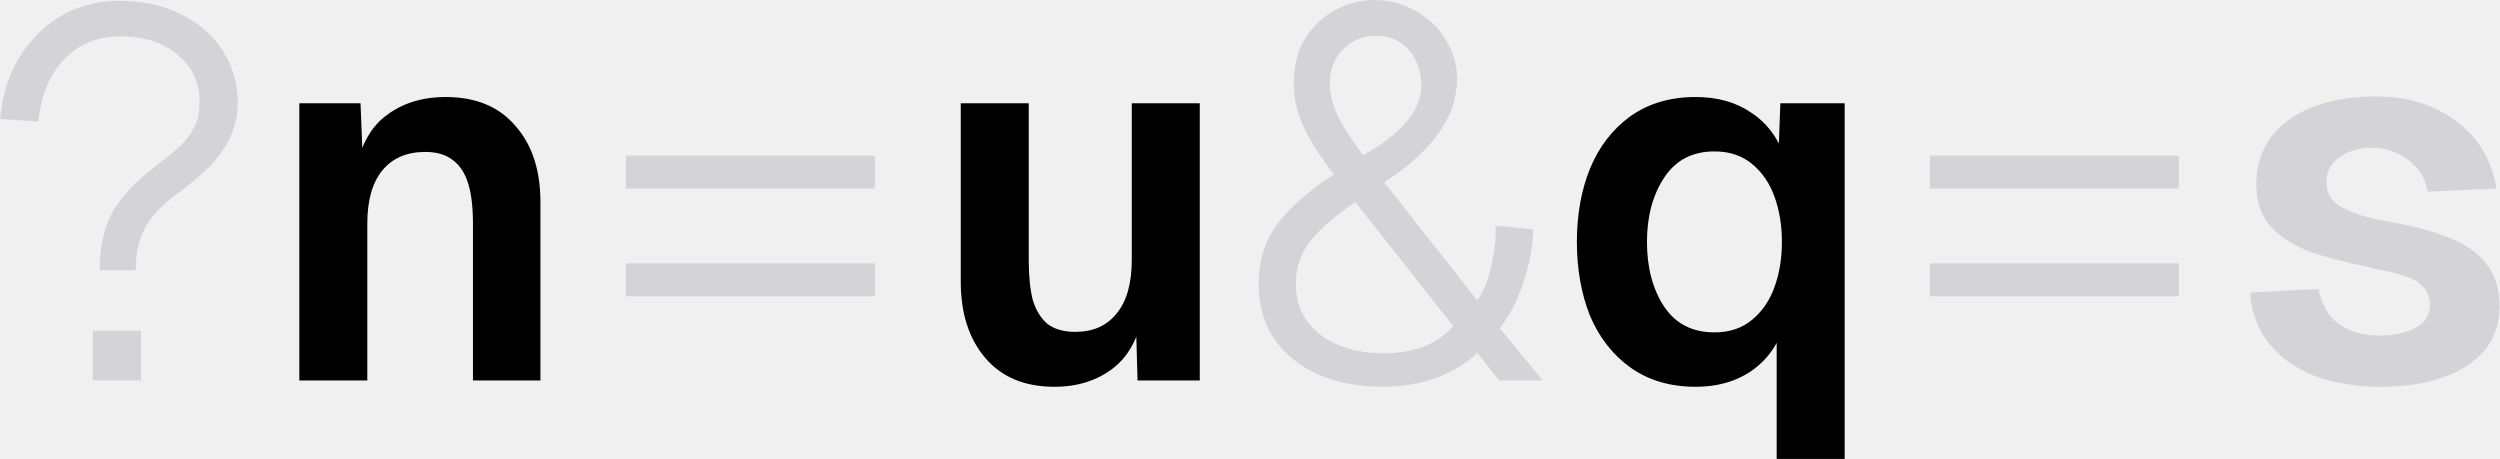
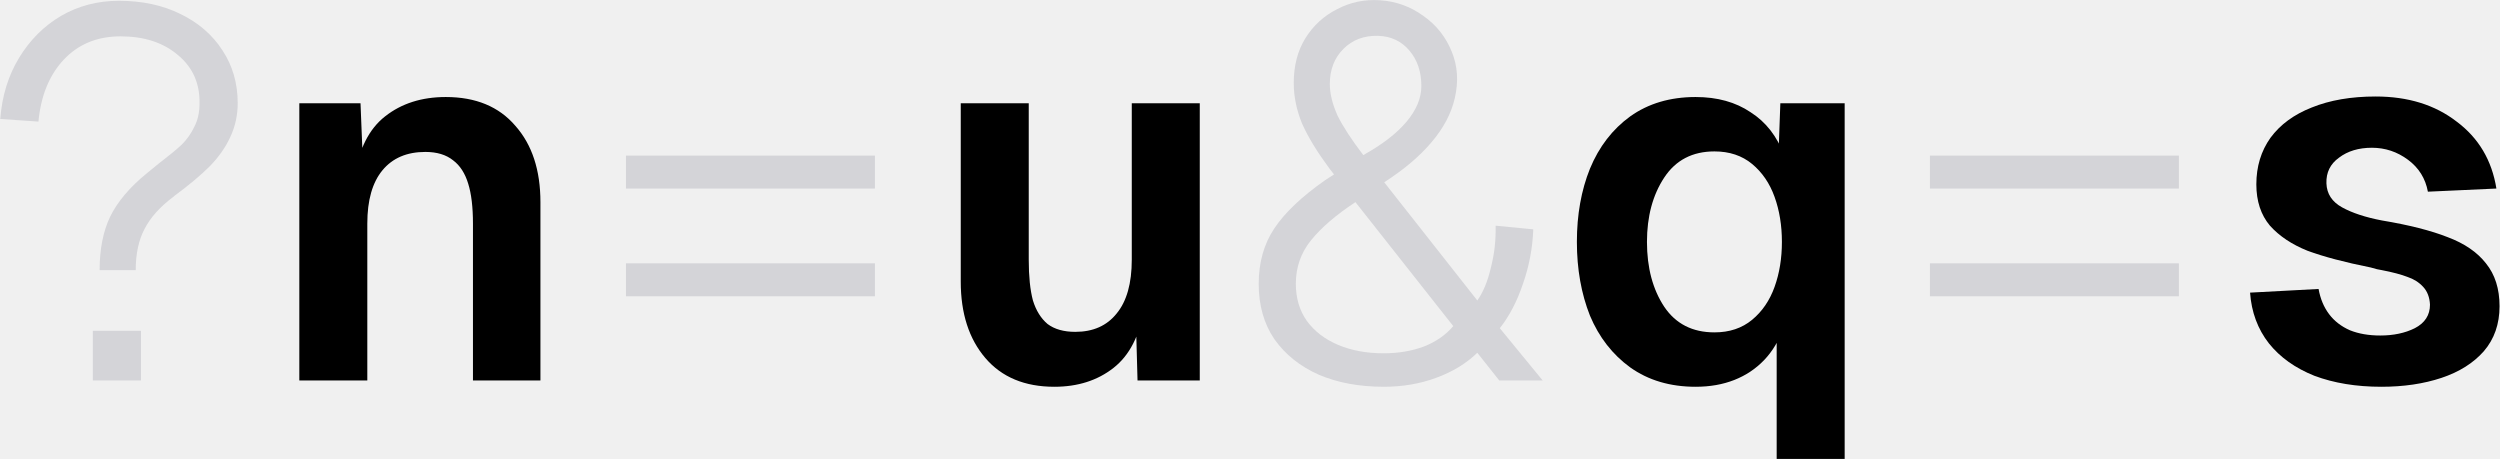
<svg xmlns="http://www.w3.org/2000/svg" viewBox="0 0 1912 351" fill="none">
  <style>
    .nuqs{fill:#000}.qssp{fill:#d4d4d8}@media (prefers-color-scheme:dark){.nuqs{fill:#fff}.qssp{fill:#3f3f46}}
  </style>
  <path class="qssp" d="M76.2 206.6c0-16 2.667-29.6 8-40.8 5.6-11.467 14.933-22.533 28-33.2l8.8-7.2c8-6.133 14-11.067 18-14.8 4-4 7.2-8.533 9.6-13.6 2.667-5.067 4-11.067 4-18 .267-15.2-5.2-27.467-16.4-36.8-11.2-9.6-25.867-14.4-44-14.4-17.867 0-32.4 6-43.6 18C37.667 57.533 31.267 73.267 29.4 93L.2 91c1.333-17.6 6.133-33.2 14.4-46.8 8.267-13.6 18.933-24.267 32-32C59.933 4.467 74.733.6 91 .6c17.6 0 33.2 3.333 46.8 10 13.867 6.667 24.667 16 32.4 28 7.733 11.733 11.6 25.2 11.6 40.4 0 9.067-1.867 17.6-5.6 25.6-3.467 7.733-8.667 15.2-15.6 22.4-6.933 6.933-16 14.533-27.2 22.8l-.4.4c-10.4 7.733-17.867 16-22.4 24.8-4.533 8.533-6.8 19.067-6.8 31.6H76.2Zm31.6 46.4v38H71v-38h36.8Z" />
  <path class="nuqs" d="m275.722 79 2.4 59.6-6.8-3.6c3.2-21.067 10.933-36.4 23.2-46 12.533-9.867 28-14.8 46.4-14.8 22.933 0 40.666 7.333 53.2 22 12.8 14.4 19.2 33.867 19.2 58.4V291h-51.6V171c0-12.533-1.2-22.667-3.6-30.4-2.4-8-6.267-14-11.6-18-5.334-4.267-12.4-6.4-21.2-6.4-14.133 0-25.067 4.667-32.8 14-7.734 9.333-11.6 22.933-11.6 40.8v120h-52V79h46.8Z" />
  <path class="qssp" d="M669.147 119v25.2h-190.4V119h190.4Zm0 82.4v25.2h-190.4v-25.2h190.4Z" />
  <path class="nuqs" d="m869.981 291-1.6-58.4 6.4 3.6c-3.2 20.533-10.933 35.6-23.2 45.2-12.266 9.6-27.333 14.4-45.2 14.4-22.666 0-40.266-7.333-52.8-22-12.533-14.667-18.8-34.133-18.8-58.4V79h52v119.6c0 12.8 1.067 23.2 3.2 31.2 2.4 7.733 6.134 13.733 11.2 18 5.334 4 12.4 6 21.2 6 13.6 0 24.134-4.667 31.6-14 7.734-9.333 11.6-23.067 11.6-41.2V79h52v212h-47.6Z" />
  <path class="qssp" d="M1022.65 7c10.14-5.333 21.07-7.6 32.8-6.8 12.27.8 23.34 4.8 33.2 12 9.87 6.933 17.07 16 21.6 27.2 4.54 10.933 5.34 22.8 2.4 35.6-2.66 11.733-8.66 23.067-18 34-9.06 10.667-21.06 20.8-36 30.4l71.2 90.4c4.54-6.4 8-14.8 10.4-25.2 2.67-10.4 3.87-21.067 3.6-32l28.8 2.8c-.53 14.4-3.2 28.4-8 42-4.53 13.333-10.4 24.533-17.6 33.6l32.8 40h-33.2l-16.8-21.2c-8.53 8.267-19.06 14.667-31.6 19.2-12.26 4.533-25.6 6.8-40 6.8-18.66 0-35.2-3.067-49.6-9.2-14.397-6.4-25.73-15.467-33.997-27.2-8-11.733-12-25.867-12-42.4 0-16.267 4-30.4 12-42.4s20.933-24.267 38.797-36.8c2.4-1.6 4.67-3.067 6.8-4.4l-4-5.2c-9.06-12.267-15.86-23.467-20.397-33.6-4.267-10.4-6.4-20.8-6.4-31.2 0-13.067 2.933-24.4 8.8-34 6.137-9.867 14.267-17.333 24.397-22.4Zm66.4 258c9.34-3.733 16.8-8.933 22.4-15.6l-74.8-94.8c-14.66 9.6-26 19.333-34 29.2-7.73 9.6-11.597 20.667-11.597 33.2 0 10.933 2.8 20.4 8.4 28.4 5.867 8 13.867 14.133 23.997 18.4 10.14 4.267 21.74 6.4 34.8 6.4 11.2 0 21.47-1.733 30.8-5.2Zm-66-176.4c4.27 8.533 10.8 18.533 19.6 30 14.4-8 25.34-16.4 32.8-25.2 7.74-9.067 11.6-18.267 11.6-27.6 0-10.933-3.06-20-9.2-27.2-6.13-7.2-14.13-10.933-24-11.2-10.66-.267-19.46 3.067-26.4 10-6.93 6.933-10.4 15.867-10.4 26.8 0 7.467 2 15.6 6 24.4Z" />
  <path class="nuqs" d="M1410.8 79v272h-52V246.6l5.2 4c-3.46 9.867-8.4 18.133-14.8 24.8-6.4 6.667-14 11.733-22.8 15.2-8.8 3.467-18.66 5.2-29.6 5.2-19.46 0-36.13-4.933-50-14.8-13.6-9.867-23.86-23.067-30.8-39.6-6.66-16.8-10-35.6-10-56.4 0-20.8 3.34-39.467 10-56 6.94-16.8 17.2-30.133 30.8-40 13.87-9.867 30.54-14.8 50-14.8 16.54 0 30.54 3.867 42 11.6 11.74 7.467 20.27 18.4 25.6 32.8l-4.4 4.8 1.6-44.4h49.2Zm-53.6 140.4c3.74-10.4 5.6-21.867 5.6-34.4 0-12.533-1.86-24-5.6-34.4-3.73-10.4-9.46-18.8-17.2-25.2-7.73-6.4-17.33-9.6-28.8-9.6-16.8 0-29.6 6.667-38.4 20-8.8 13.333-13.2 29.733-13.2 49.2 0 19.733 4.4 36.267 13.2 49.6 8.8 13.067 21.6 19.6 38.4 19.6 11.47 0 21.07-3.2 28.8-9.6 7.74-6.4 13.47-14.8 17.2-25.2Z" />
  <path class="qssp" d="M1666.41 119v25.2h-190.4V119h190.4Zm0 82.4v25.2h-190.4v-25.2h190.4Z" />
-   <path class="qssp" d="M1856.85 146.6c-1.87-10.133-6.94-18.267-15.2-24.4-8.27-6.133-17.47-9.2-27.6-9.2-10.14 0-18.54 2.533-25.2 7.6-6.67 4.8-9.87 11.333-9.6 19.6.26 8 4.26 14.133 12 18.4 7.73 4.267 17.86 7.6 30.4 10 20.8 3.467 37.6 7.733 50.4 12.8 12.8 4.8 22.53 11.467 29.2 20 6.93 8.533 10.4 19.467 10.4 32.8 0 13.6-4 25.067-12 34.4-8 9.067-18.8 15.867-32.4 20.4-13.6 4.533-28.94 6.8-46 6.8-19.2 0-36.27-2.8-51.2-8.4-14.67-5.867-26.27-14.133-34.8-24.8-8.54-10.933-13.34-23.867-14.4-38.8l52.4-2.8c1.33 7.467 4 13.867 8 19.2 4 5.333 9.33 9.467 16 12.4 6.66 2.667 14.4 4 23.2 4 10.13 0 18.93-1.867 26.4-5.6 7.73-4 11.6-10 11.6-18-.27-5.6-2-10.133-5.2-13.6-3.2-3.467-7.2-6-12-7.6-4.8-1.867-11.34-3.6-19.6-5.2-2.14-.267-4.94-.933-8.4-2-20-4-36.14-8.267-48.4-12.8-12-4.8-21.6-11.2-28.8-19.2-6.94-8.267-10.4-18.8-10.4-31.6 0-13.6 3.6-25.467 10.8-35.6 7.46-10.133 18-17.867 31.6-23.2 13.86-5.6 30.13-8.4 48.8-8.4 24.8 0 45.46 6.4 62 19.2 16.8 12.533 26.93 29.6 30.4 51.2l-52.4 2.4Z" />
+   <path class="nuqs" d="M1856.85 146.6c-1.87-10.133-6.94-18.267-15.2-24.4-8.27-6.133-17.47-9.2-27.6-9.2-10.14 0-18.54 2.533-25.2 7.6-6.67 4.8-9.87 11.333-9.6 19.6.26 8 4.26 14.133 12 18.4 7.73 4.267 17.86 7.6 30.4 10 20.8 3.467 37.6 7.733 50.4 12.8 12.8 4.8 22.53 11.467 29.2 20 6.93 8.533 10.4 19.467 10.4 32.8 0 13.6-4 25.067-12 34.4-8 9.067-18.8 15.867-32.4 20.4-13.6 4.533-28.94 6.8-46 6.8-19.2 0-36.27-2.8-51.2-8.4-14.67-5.867-26.27-14.133-34.8-24.8-8.54-10.933-13.34-23.867-14.4-38.8l52.4-2.8c1.33 7.467 4 13.867 8 19.2 4 5.333 9.33 9.467 16 12.4 6.66 2.667 14.4 4 23.2 4 10.13 0 18.93-1.867 26.4-5.6 7.73-4 11.6-10 11.6-18-.27-5.6-2-10.133-5.2-13.6-3.2-3.467-7.2-6-12-7.6-4.8-1.867-11.34-3.6-19.6-5.2-2.14-.267-4.94-.933-8.4-2-20-4-36.14-8.267-48.4-12.8-12-4.8-21.6-11.2-28.8-19.2-6.94-8.267-10.4-18.8-10.4-31.6 0-13.6 3.6-25.467 10.8-35.6 7.46-10.133 18-17.867 31.6-23.2 13.86-5.6 30.13-8.4 48.8-8.4 24.8 0 45.46 6.4 62 19.2 16.8 12.533 26.93 29.6 30.4 51.2l-52.4 2.4Z" />
</svg>
